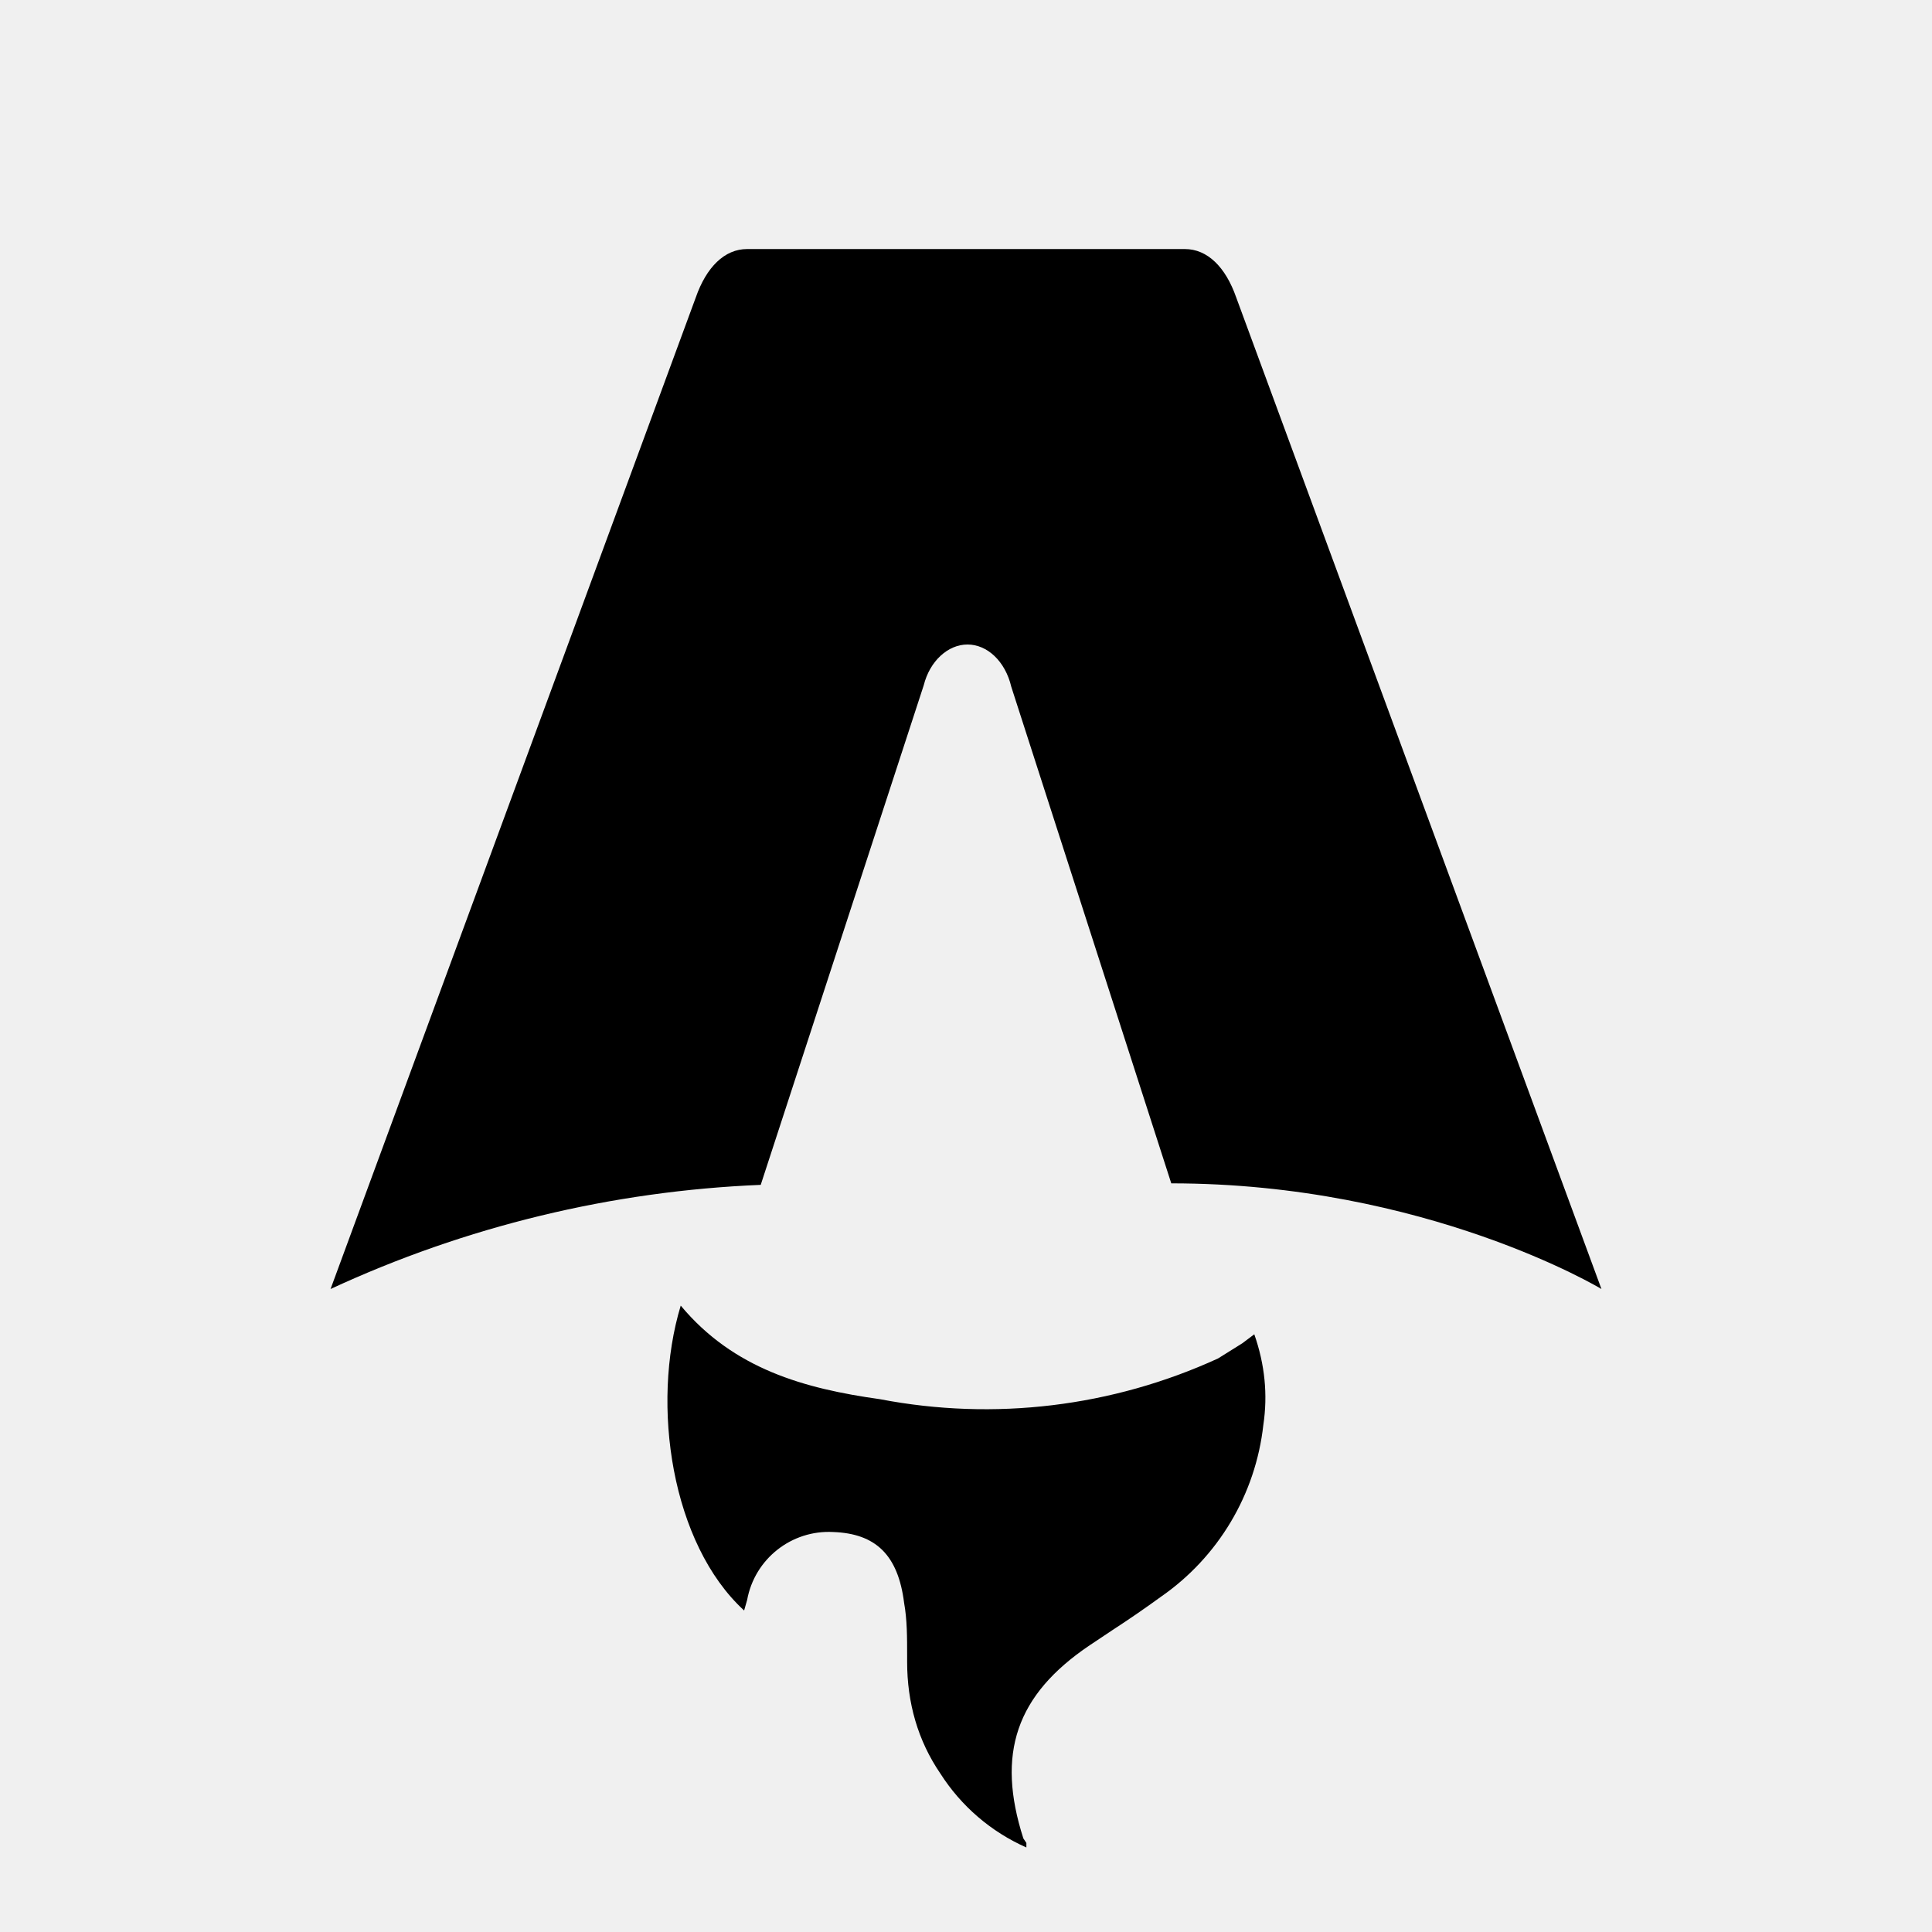
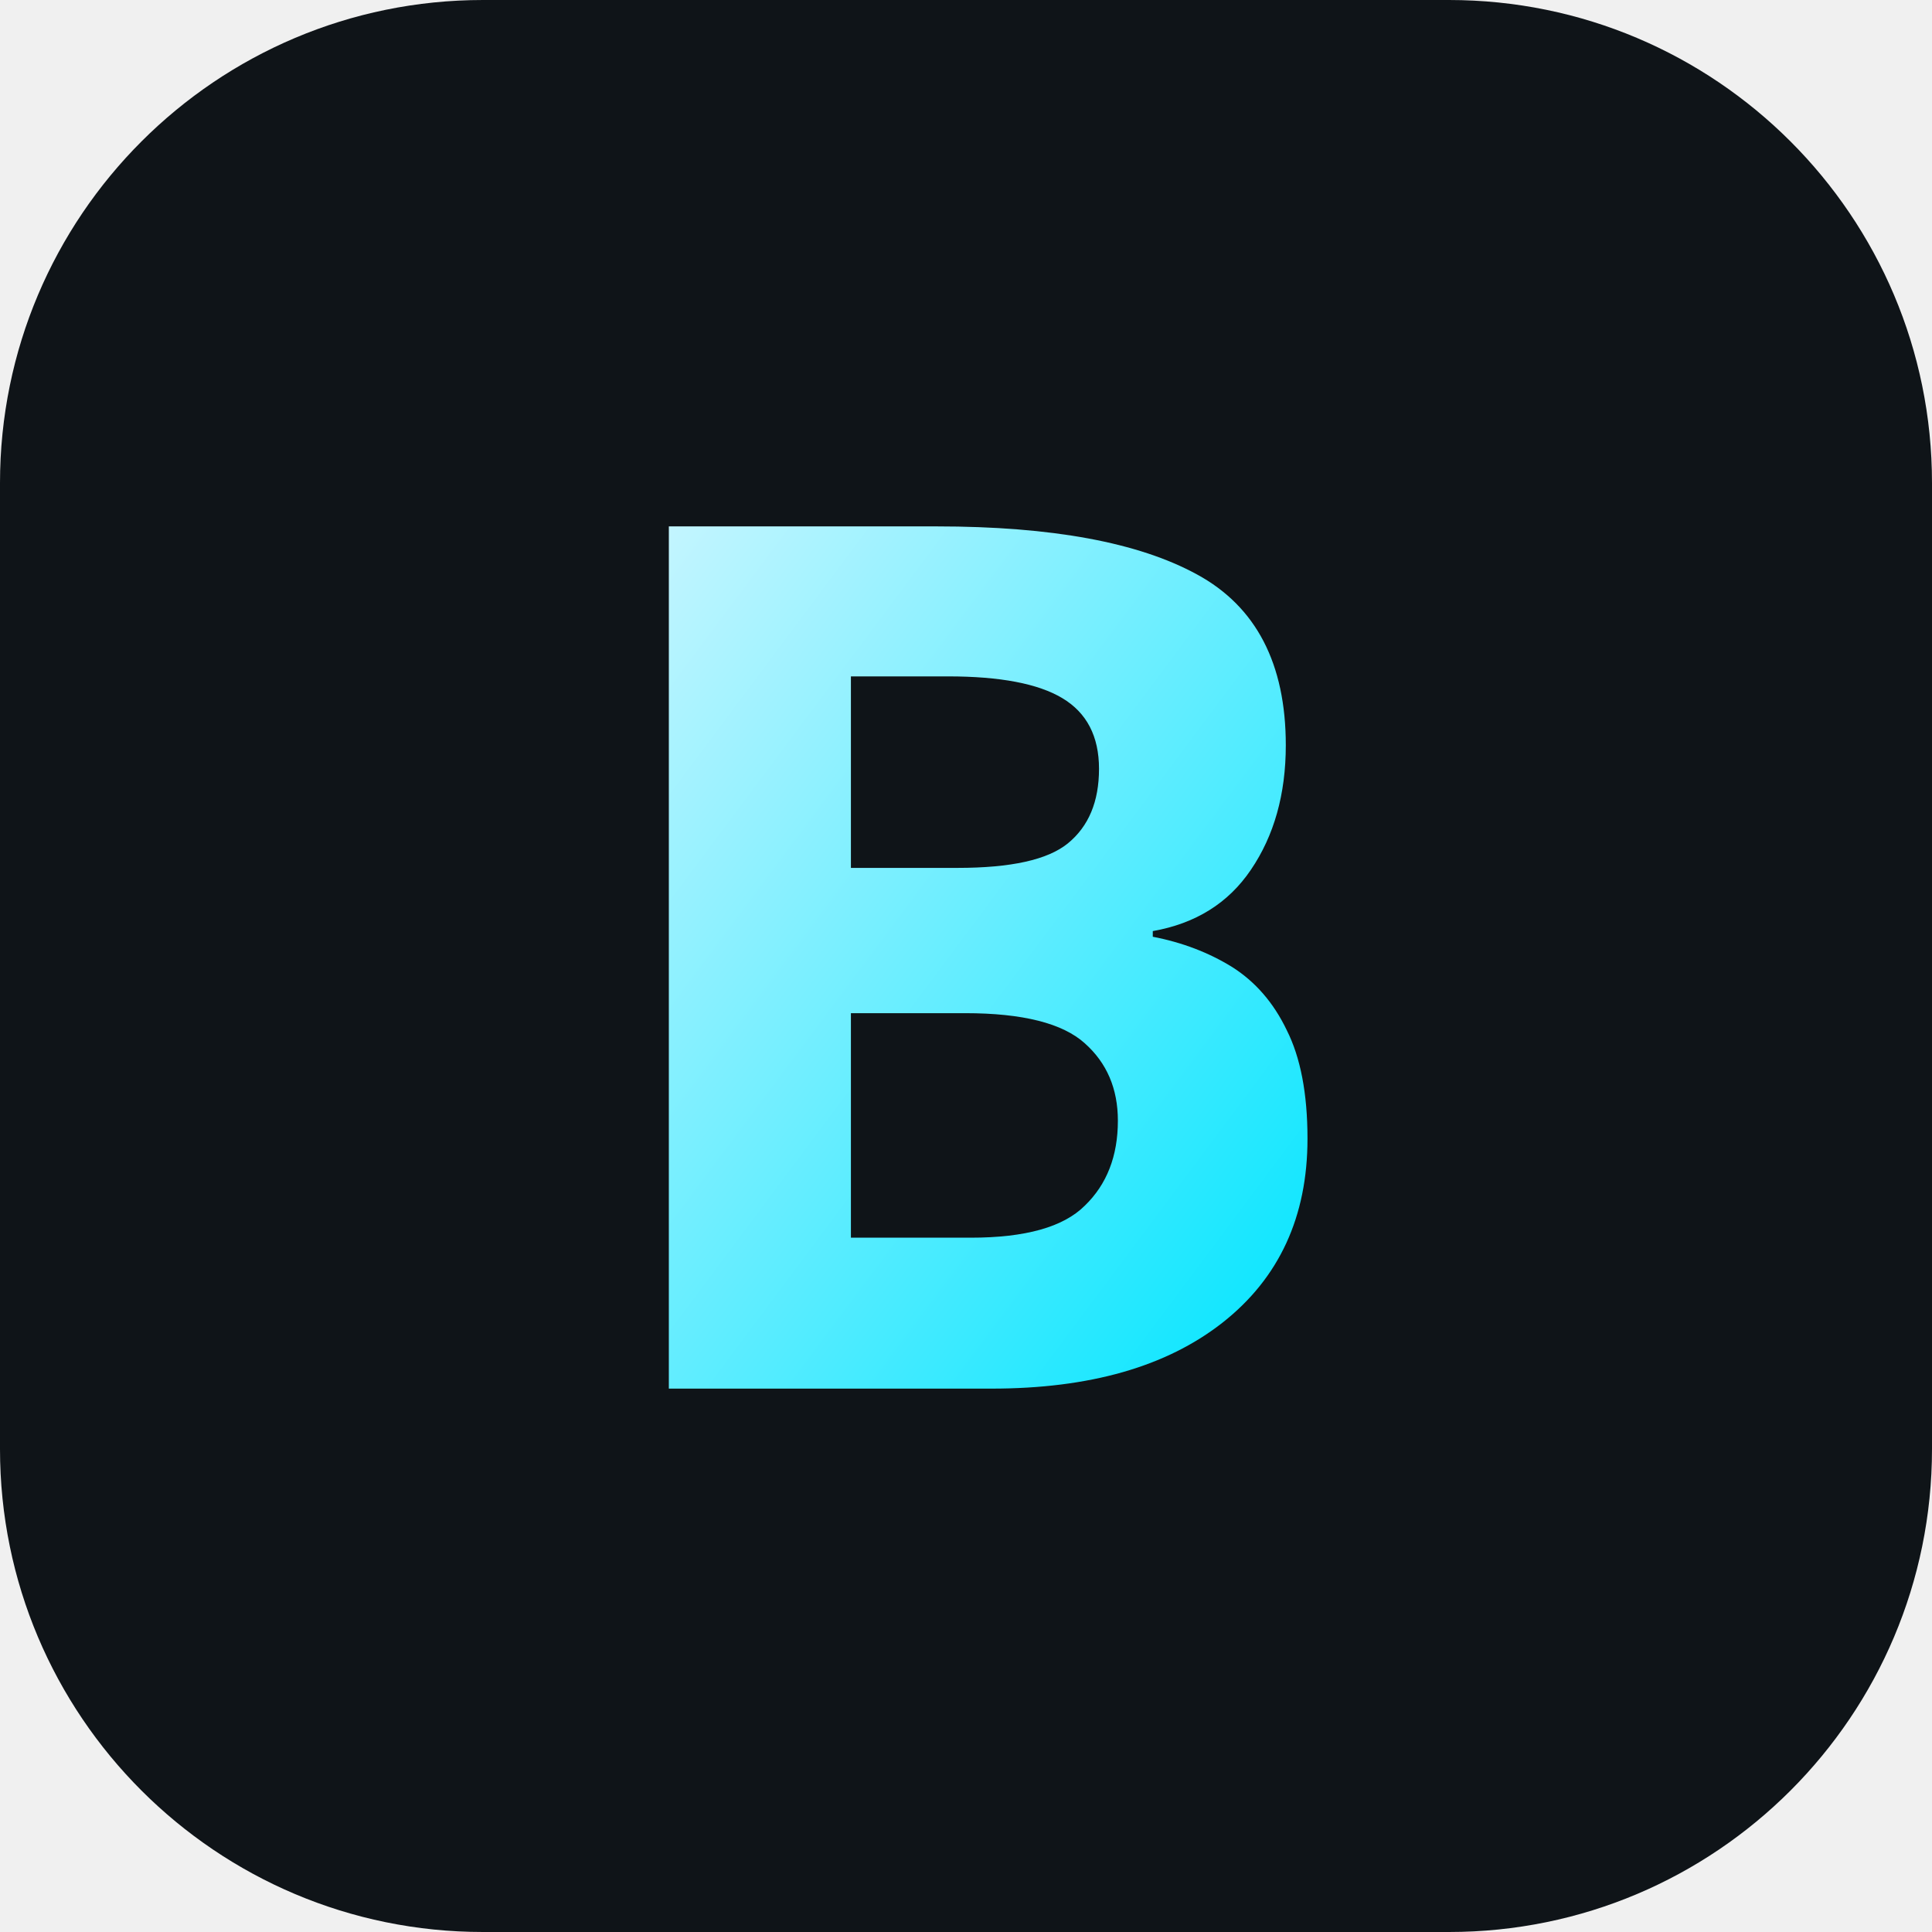
- <svg xmlns="http://www.w3.org/2000/svg" fill="none" viewBox="0 0 128 128">
-   <path d="M50.4 78.5a75.1 75.1 0 0 0-28.5 6.9l24.2-65.7c.7-2 1.9-3.2 3.4-3.2h29c1.5 0 2.7 1.2 3.4 3.2l24.2 65.7s-11.6-7-28.5-7L67 45.5c-.4-1.7-1.6-2.8-2.9-2.8-1.3 0-2.5 1.1-2.9 2.7L50.4 78.5Zm-1.1 28.2Zm-4.2-20.2c-2 6.6-.6 15.8 4.2 20.2a17.5 17.5 0 0 1 .2-.7 5.5 5.5 0 0 1 5.7-4.5c2.8.1 4.3 1.5 4.7 4.7.2 1.1.2 2.3.2 3.5v.4c0 2.7.7 5.2 2.2 7.4a13 13 0 0 0 5.7 4.9v-.3l-.2-.3c-1.8-5.6-.5-9.5 4.4-12.8l1.5-1a73 73 0 0 0 3.2-2.2 16 16 0 0 0 6.8-11.4c.3-2 .1-4-.6-6l-.8.6-1.6 1a37 37 0 0 1-22.4 2.7c-5-.7-9.7-2-13.2-6.2Z" />
-   <style>
-         path { fill: #000; }
-         @media (prefers-color-scheme: dark) {
-             path { fill: #FFF; }
-         }
-     </style>
+ <svg xmlns="http://www.w3.org/2000/svg" viewBox="0 0 32 32">
+   <defs>
+     <linearGradient id="g" x1="0%" y1="0%" x2="100%" y2="100%">
+       <stop offset="0%" stop-color="#c3f5ff" />
+       <stop offset="100%" stop-color="#00e5ff" />
+     </linearGradient>
+   </defs>
+   <rect width="32" height="32" rx="8" fill="#0f1418" />
+   <text x="16" y="23" text-anchor="middle" font-family="system-ui,sans-serif" font-weight="800" font-size="20" fill="url(#g)">B</text>
</svg>
